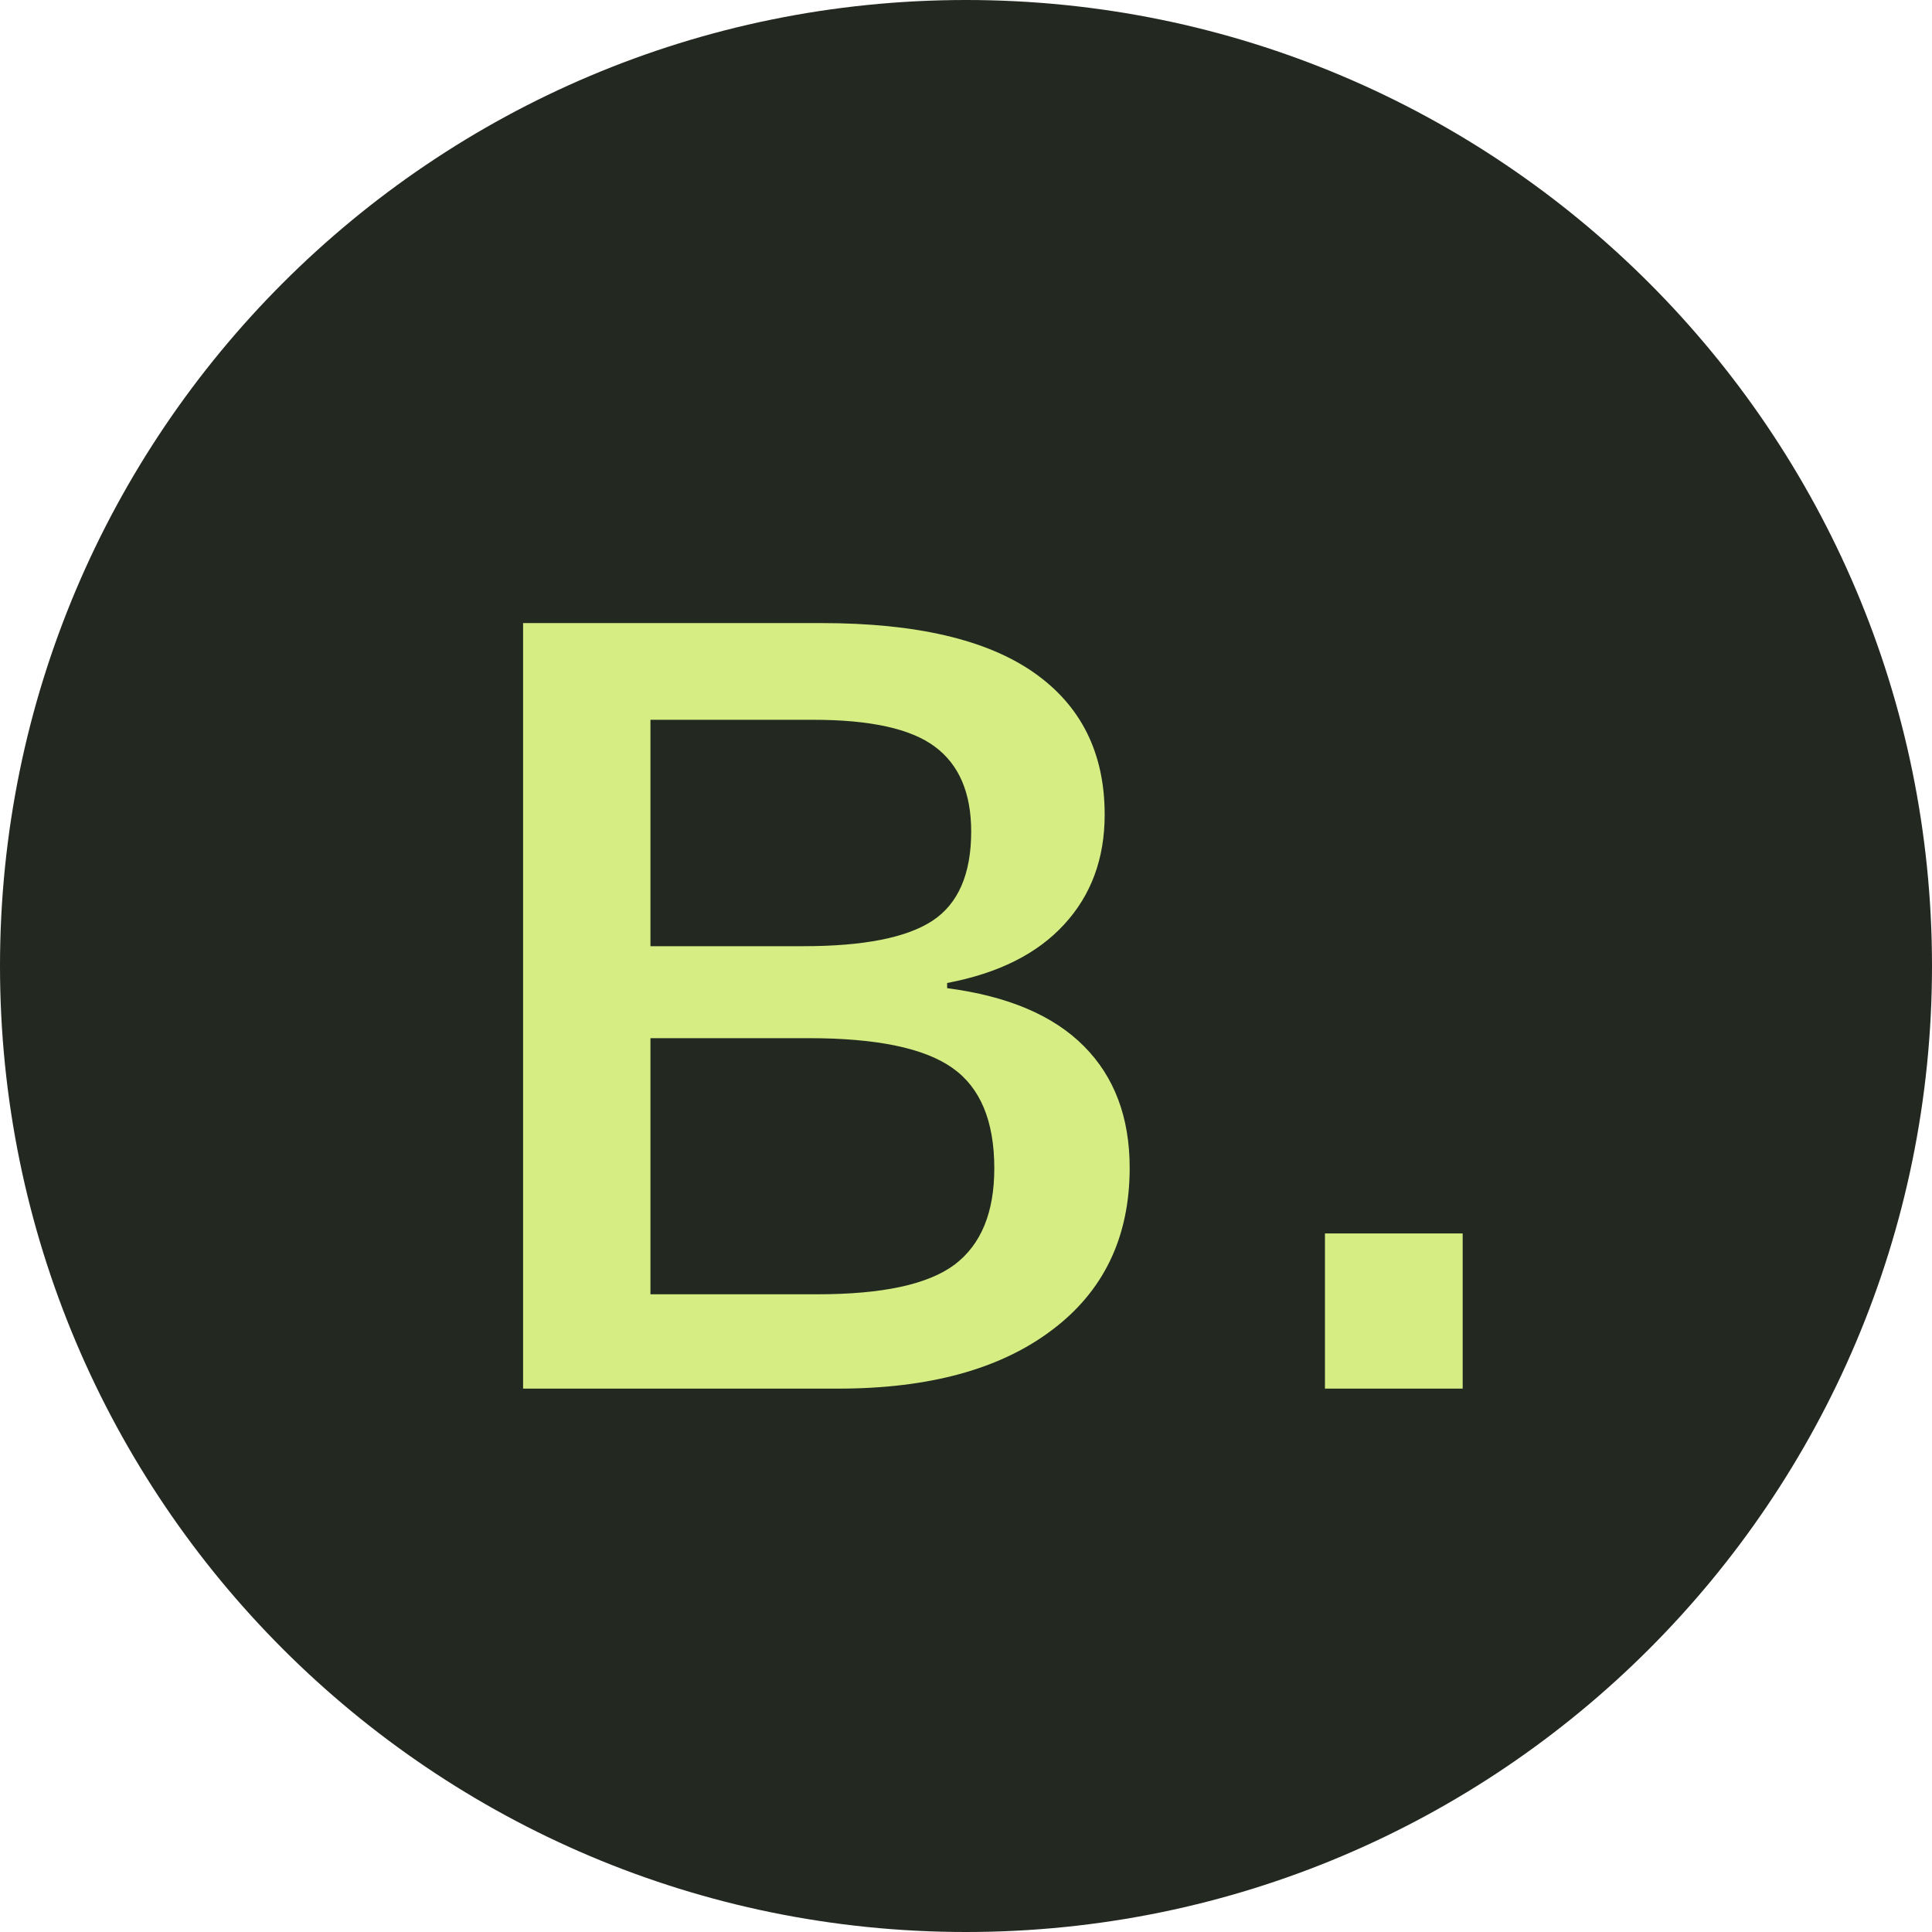
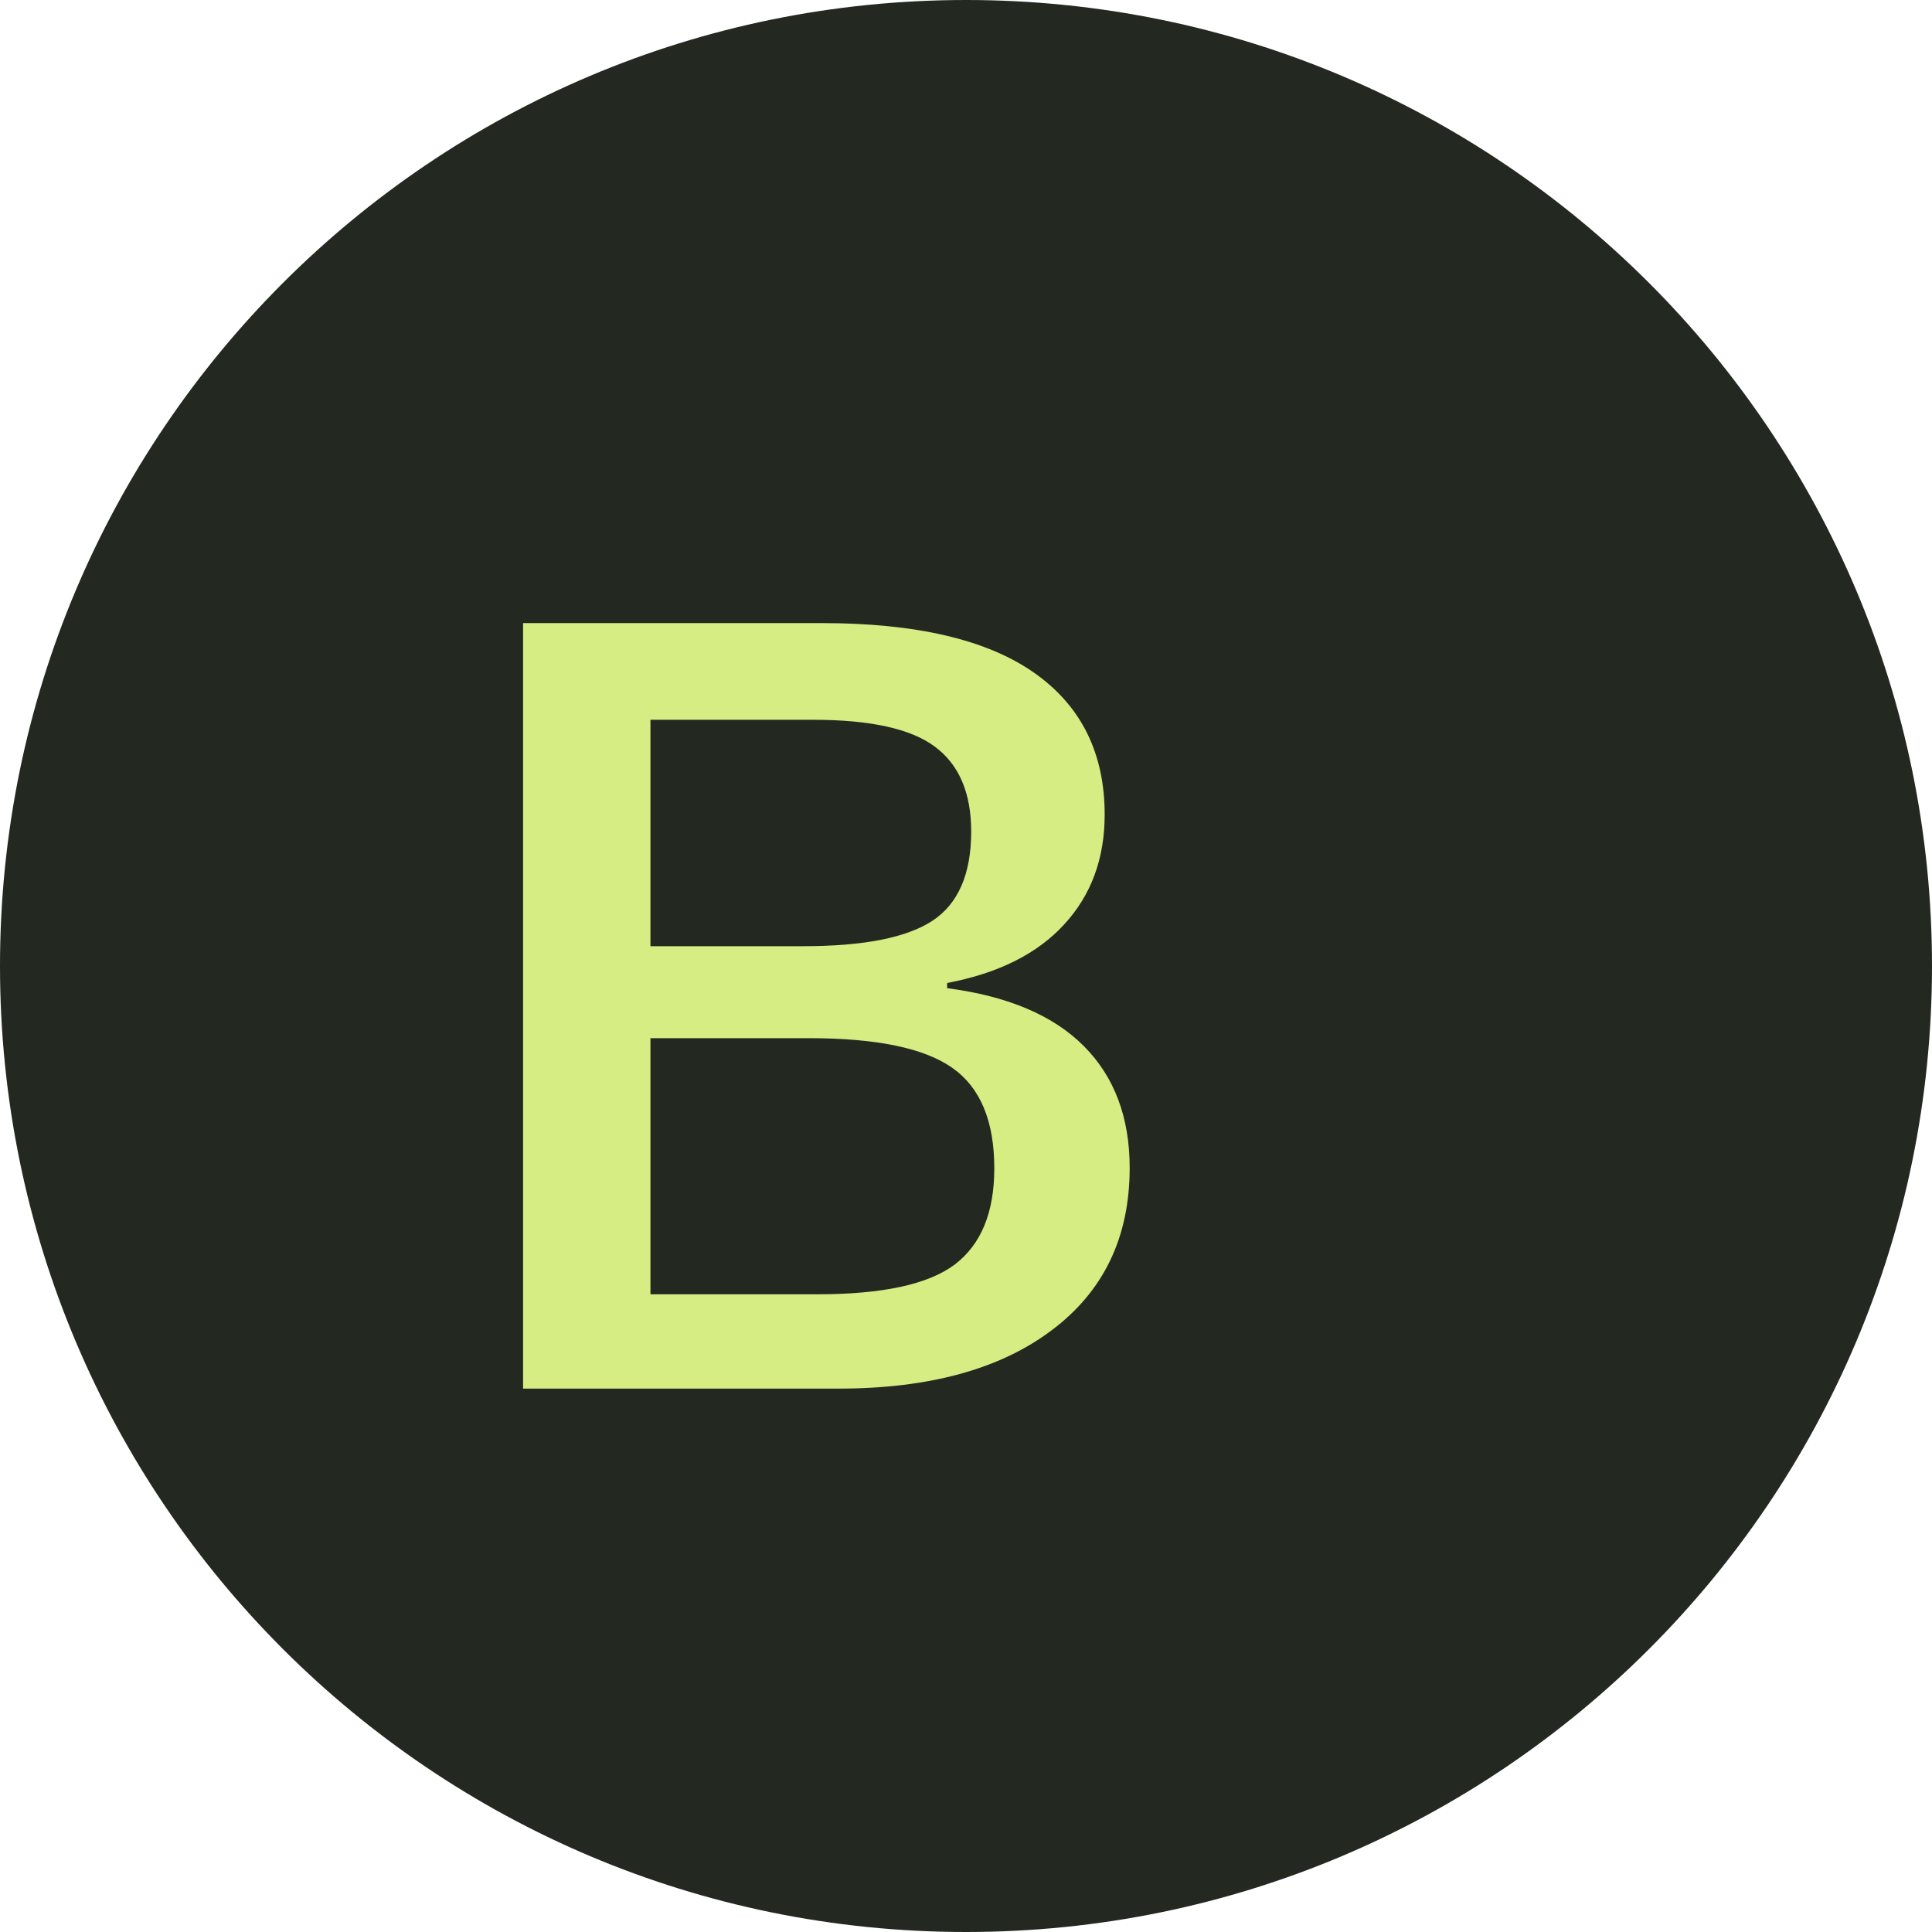
<svg xmlns="http://www.w3.org/2000/svg" viewBox="0 0 64 64">
  <rect width="64" height="64" rx="32" fill="#232920" />
-   <text x="14" y="46" fill="#d6ed83" font-size="48" font-family="Arial">в.</text>
+   <text x="14" y="46" fill="#d6ed83" font-size="48" font-family="Arial">в</text>
</svg>
